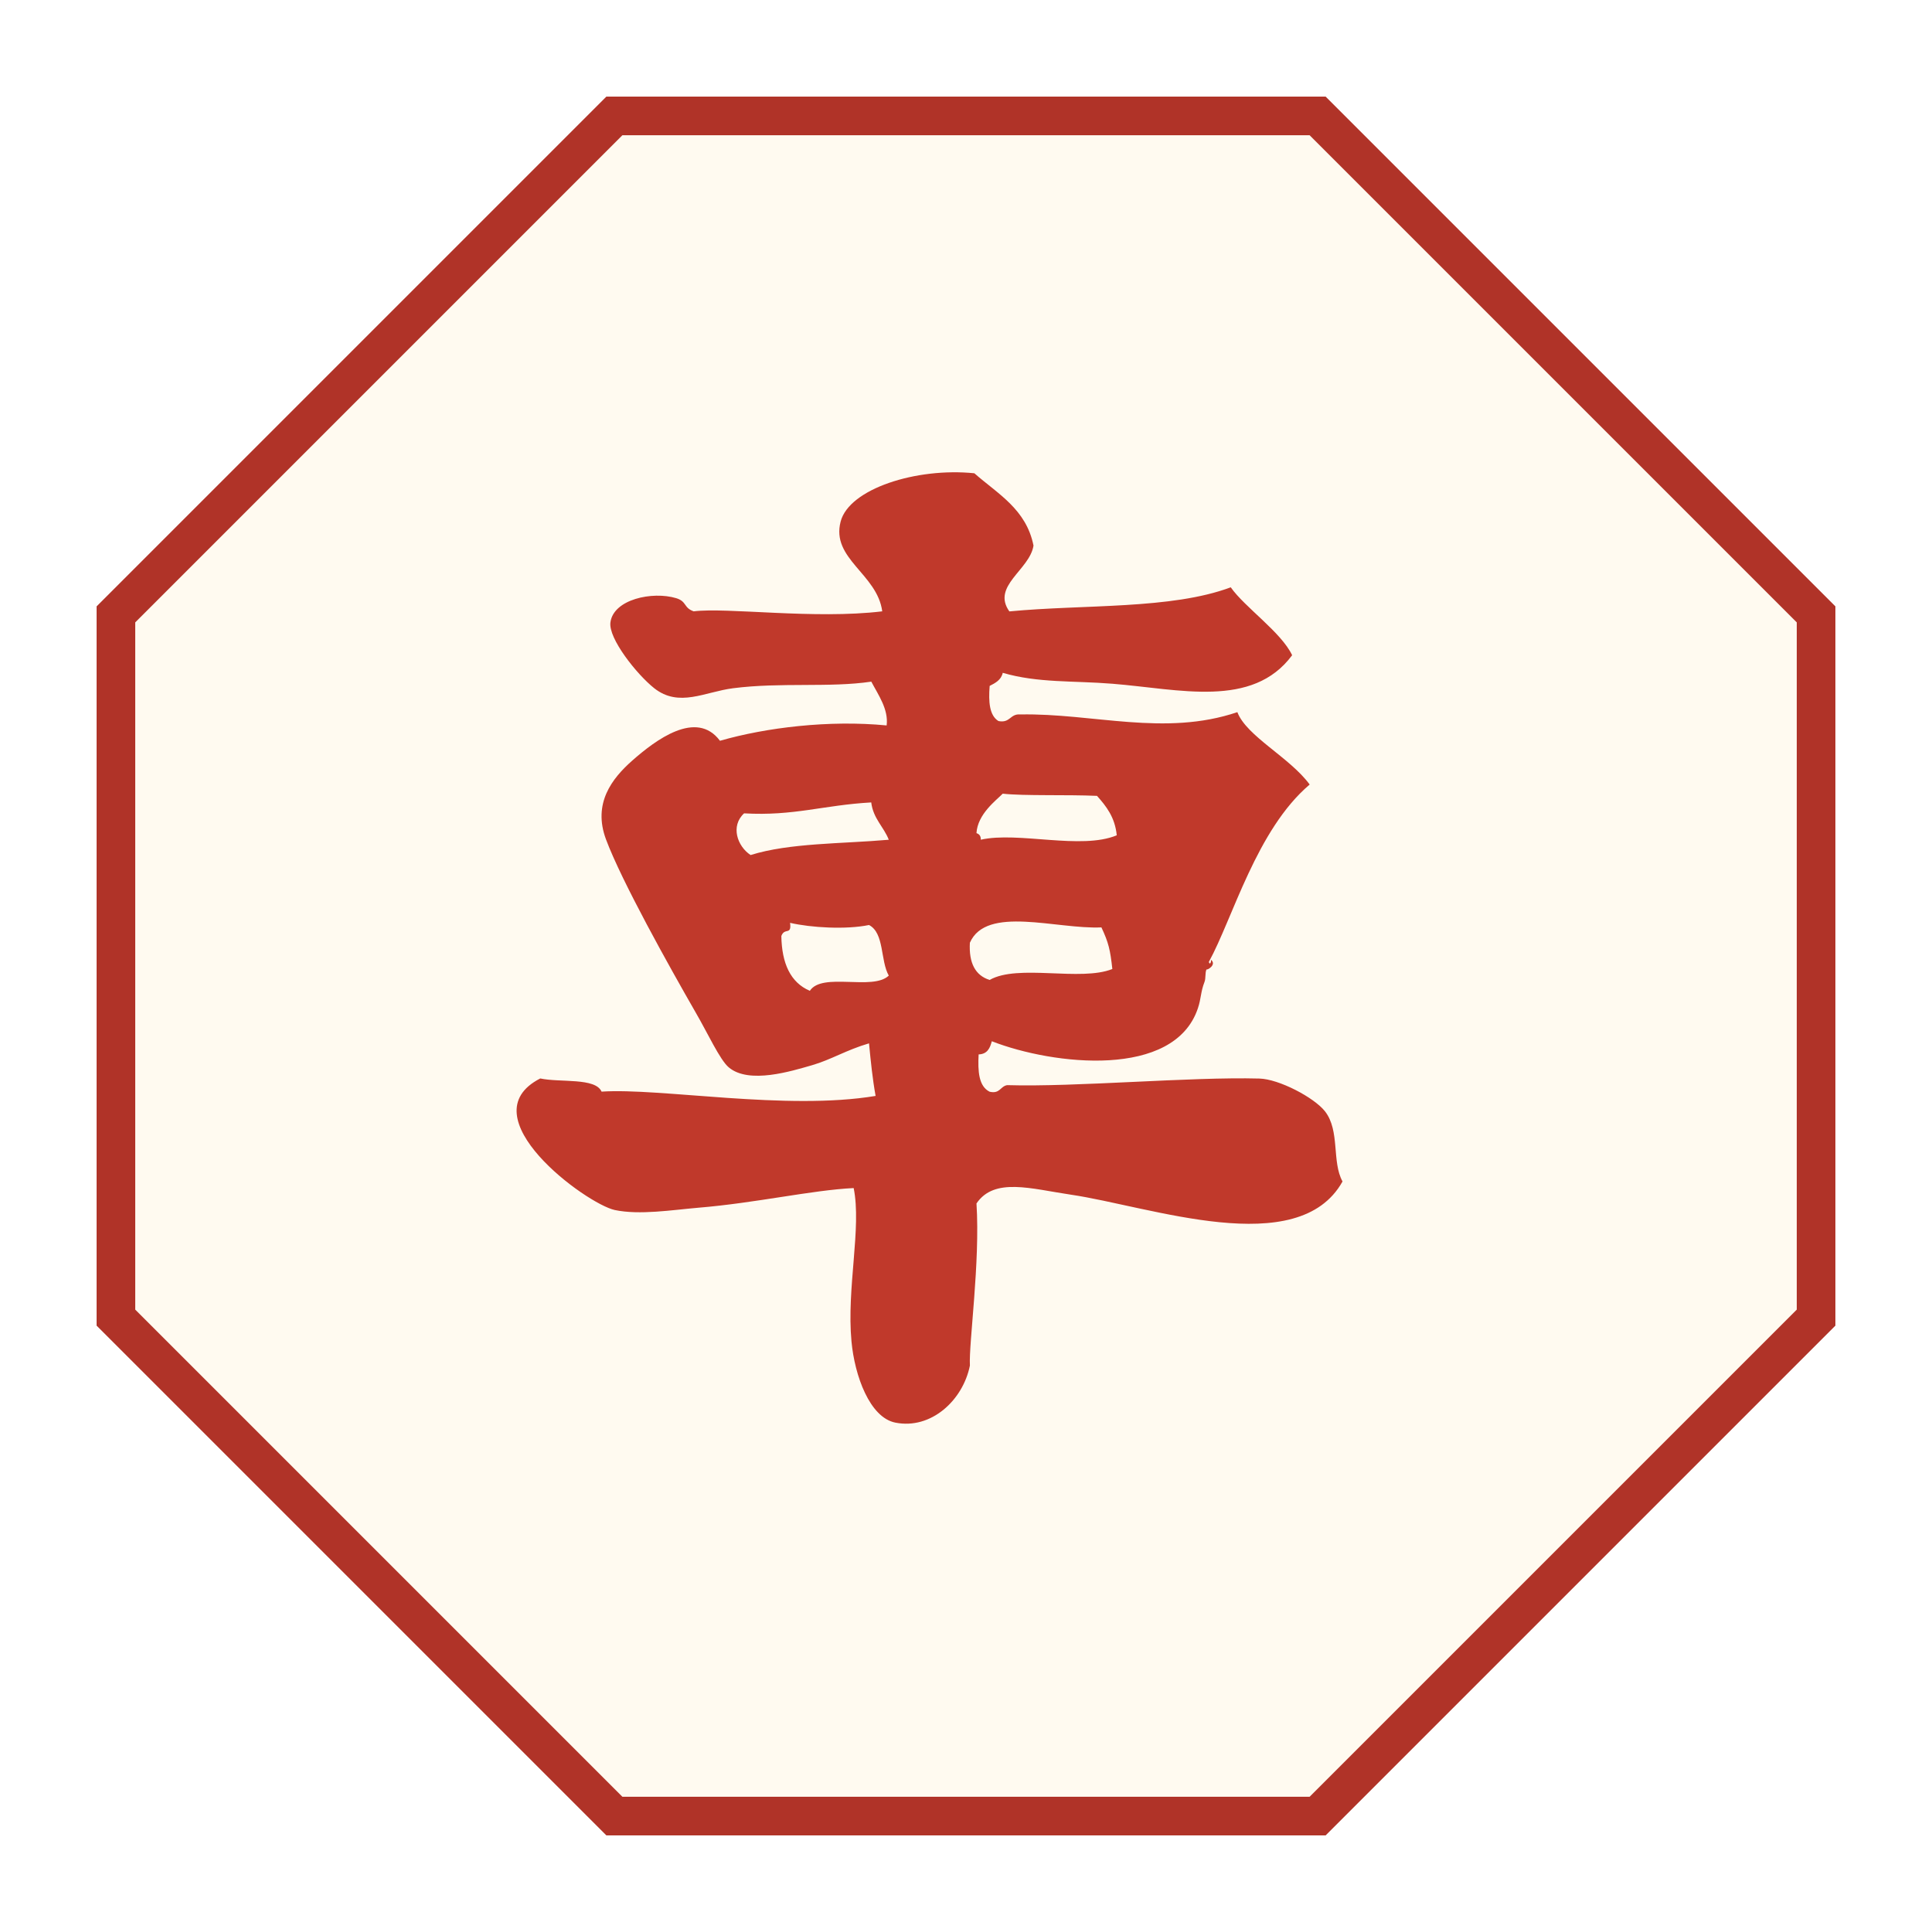
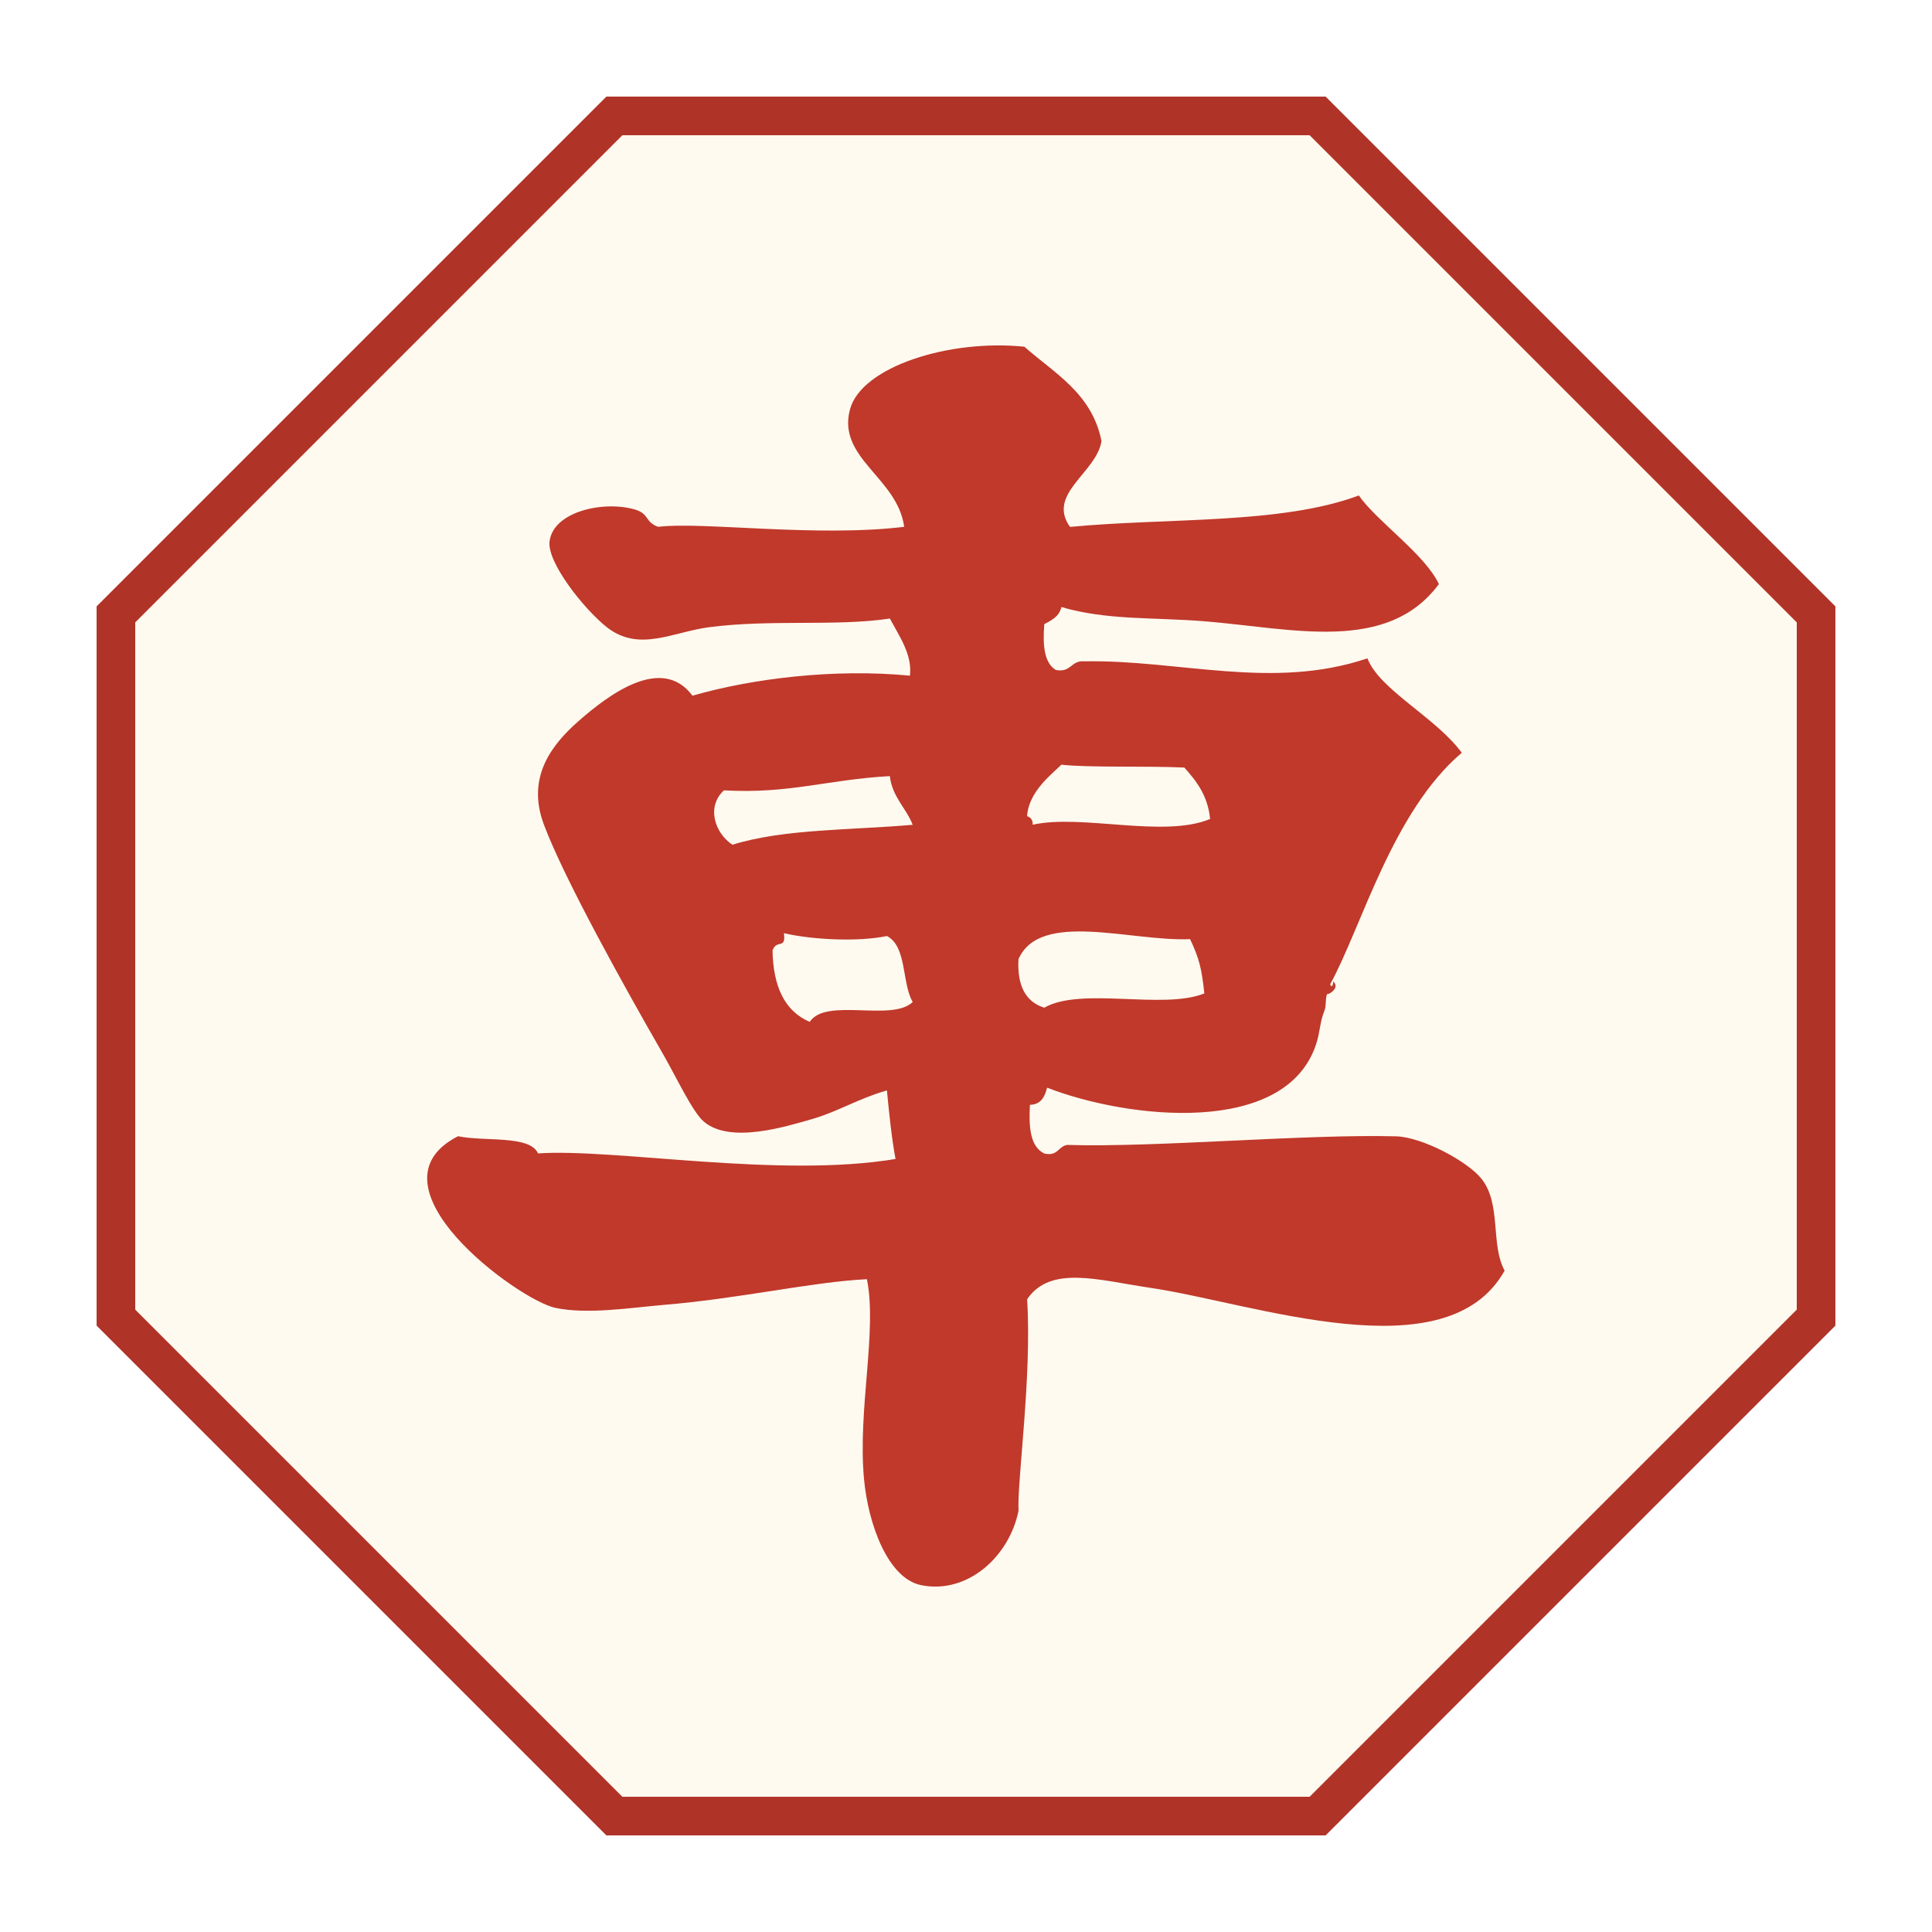
<svg xmlns="http://www.w3.org/2000/svg" viewBox="0 0 100 100" width="256" height="256">
  <polygon points="31.8,6 68.2,6 94,31.8 94,68.2 68.2,94 31.8,94 6,68.2 6,31.8" fill="#fffaf0" stroke="#b03328" stroke-width="2" />
-   <g transform="translate(50 50) translate(0 2.400) scale(1.18) translate(-37.371 -37.135)">
+   <g transform="translate(50 50) translate(0 0.000) scale(1.539373) translate(-35.776 -34.311)">
    <path d="M47.921,35.245c-0.073,0.172-0.022,0.391-0.091,0.563c-0.168,0.426-0.143,0.726-0.289,1.153     c-1.039,3.088-6.327,2.495-9.038,1.441c-0.08,0.308-0.201,0.565-0.578,0.577c-0.04,0.742,0.004,1.401,0.483,1.637     c0.457,0.104,0.464-0.238,0.768-0.289c3,0.091,8.01-0.37,11.059-0.289c0.867,0.021,2.408,0.834,2.883,1.438     c0.666,0.854,0.289,2.206,0.769,3.077c-1.946,3.487-8.448,1.087-11.921,0.578c-1.738-0.256-3.352-0.771-4.135,0.386     c0.165,2.594-0.34,6.113-0.289,7.112c-0.305,1.52-1.698,2.813-3.268,2.502c-1.127-0.223-1.787-2.06-1.926-3.56     c-0.22-2.342,0.45-4.984,0.096-6.729c-1.83,0.088-4.289,0.655-6.824,0.863c-1.127,0.096-2.565,0.33-3.655,0.1     c-1.248-0.268-6.506-4.113-3.269-5.771c0.875,0.187,2.422-0.044,2.689,0.578c2.602-0.172,8.102,0.842,12.021,0.188     c-0.133-0.729-0.213-1.516-0.289-2.306c-0.992,0.289-1.662,0.717-2.5,0.959c-0.893,0.256-2.762,0.845-3.651,0.095     c-0.388-0.322-0.94-1.528-1.446-2.396c-1.182-2.058-3.252-5.764-3.939-7.601c-0.594-1.589,0.267-2.679,1.152-3.462     c1.017-0.896,2.813-2.254,3.846-0.867c2.02-0.582,4.785-0.918,7.311-0.673c0.088-0.707-0.365-1.336-0.673-1.921     c-1.815,0.271-3.974,0.021-6.06,0.289c-1.24,0.157-2.371,0.859-3.461,0c-0.77-0.611-2.017-2.185-1.922-2.888     c0.133-1.013,1.84-1.376,2.883-1.063c0.479,0.146,0.318,0.422,0.77,0.578c1.449-0.183,5.309,0.359,8.27,0     c-0.219-1.646-2.254-2.301-1.825-3.938c0.374-1.438,3.325-2.379,5.866-2.118c1.021,0.901,2.275,1.571,2.594,3.172     c-0.165,1.067-1.852,1.772-1.059,2.887c3.275-0.313,7.1-0.08,9.711-1.057c0.615,0.878,2.213,1.968,2.693,2.979     c-1.742,2.35-4.934,1.488-7.885,1.251c-1.725-0.139-3.271-0.028-4.809-0.479c-0.068,0.312-0.321,0.445-0.574,0.574     c-0.055,0.69-0.014,1.296,0.385,1.541c0.523,0.104,0.505-0.329,0.959-0.289c3.189-0.06,6.327,0.979,9.521-0.101     c0.401,1.056,2.297,1.983,3.172,3.175c-2.332,1.979-3.367,5.854-4.424,7.784c0.051,0.15,0.103,0.011,0.099-0.095     C48.386,35.054,47.921,35.31,47.921,35.245z M43.79,35.233c-0.091-0.834-0.165-1.159-0.479-1.825     c-1.972,0.088-5.046-0.979-5.77,0.673c-0.049,0.882,0.234,1.435,0.867,1.632C39.65,35.002,42.396,35.793,43.79,35.233z      M43.984,29.368c-0.078-0.79-0.459-1.273-0.867-1.73c-1.299-0.059-3.213,0.008-4.135-0.096c-0.285,0.293-1.099,0.886-1.152,1.731     c0.121,0.04,0.197,0.124,0.189,0.288C39.67,29.192,42.414,30.019,43.984,29.368z M33.984,35.522     c-0.375-0.654-0.188-1.866-0.867-2.219c-1.01,0.209-2.551,0.117-3.463-0.095c0.074,0.567-0.24,0.188-0.383,0.578     c0.021,1.196,0.395,2.038,1.25,2.404C31.064,35.358,33.281,36.2,33.984,35.522z M33.984,29.563     c-0.225-0.574-0.682-0.924-0.77-1.637c-2.098,0.117-3.389,0.604-5.577,0.479c-0.604,0.556-0.3,1.444,0.286,1.829     C29.633,29.697,31.924,29.745,33.984,29.563z" fill="#c0392b" />
  </g>
</svg>
